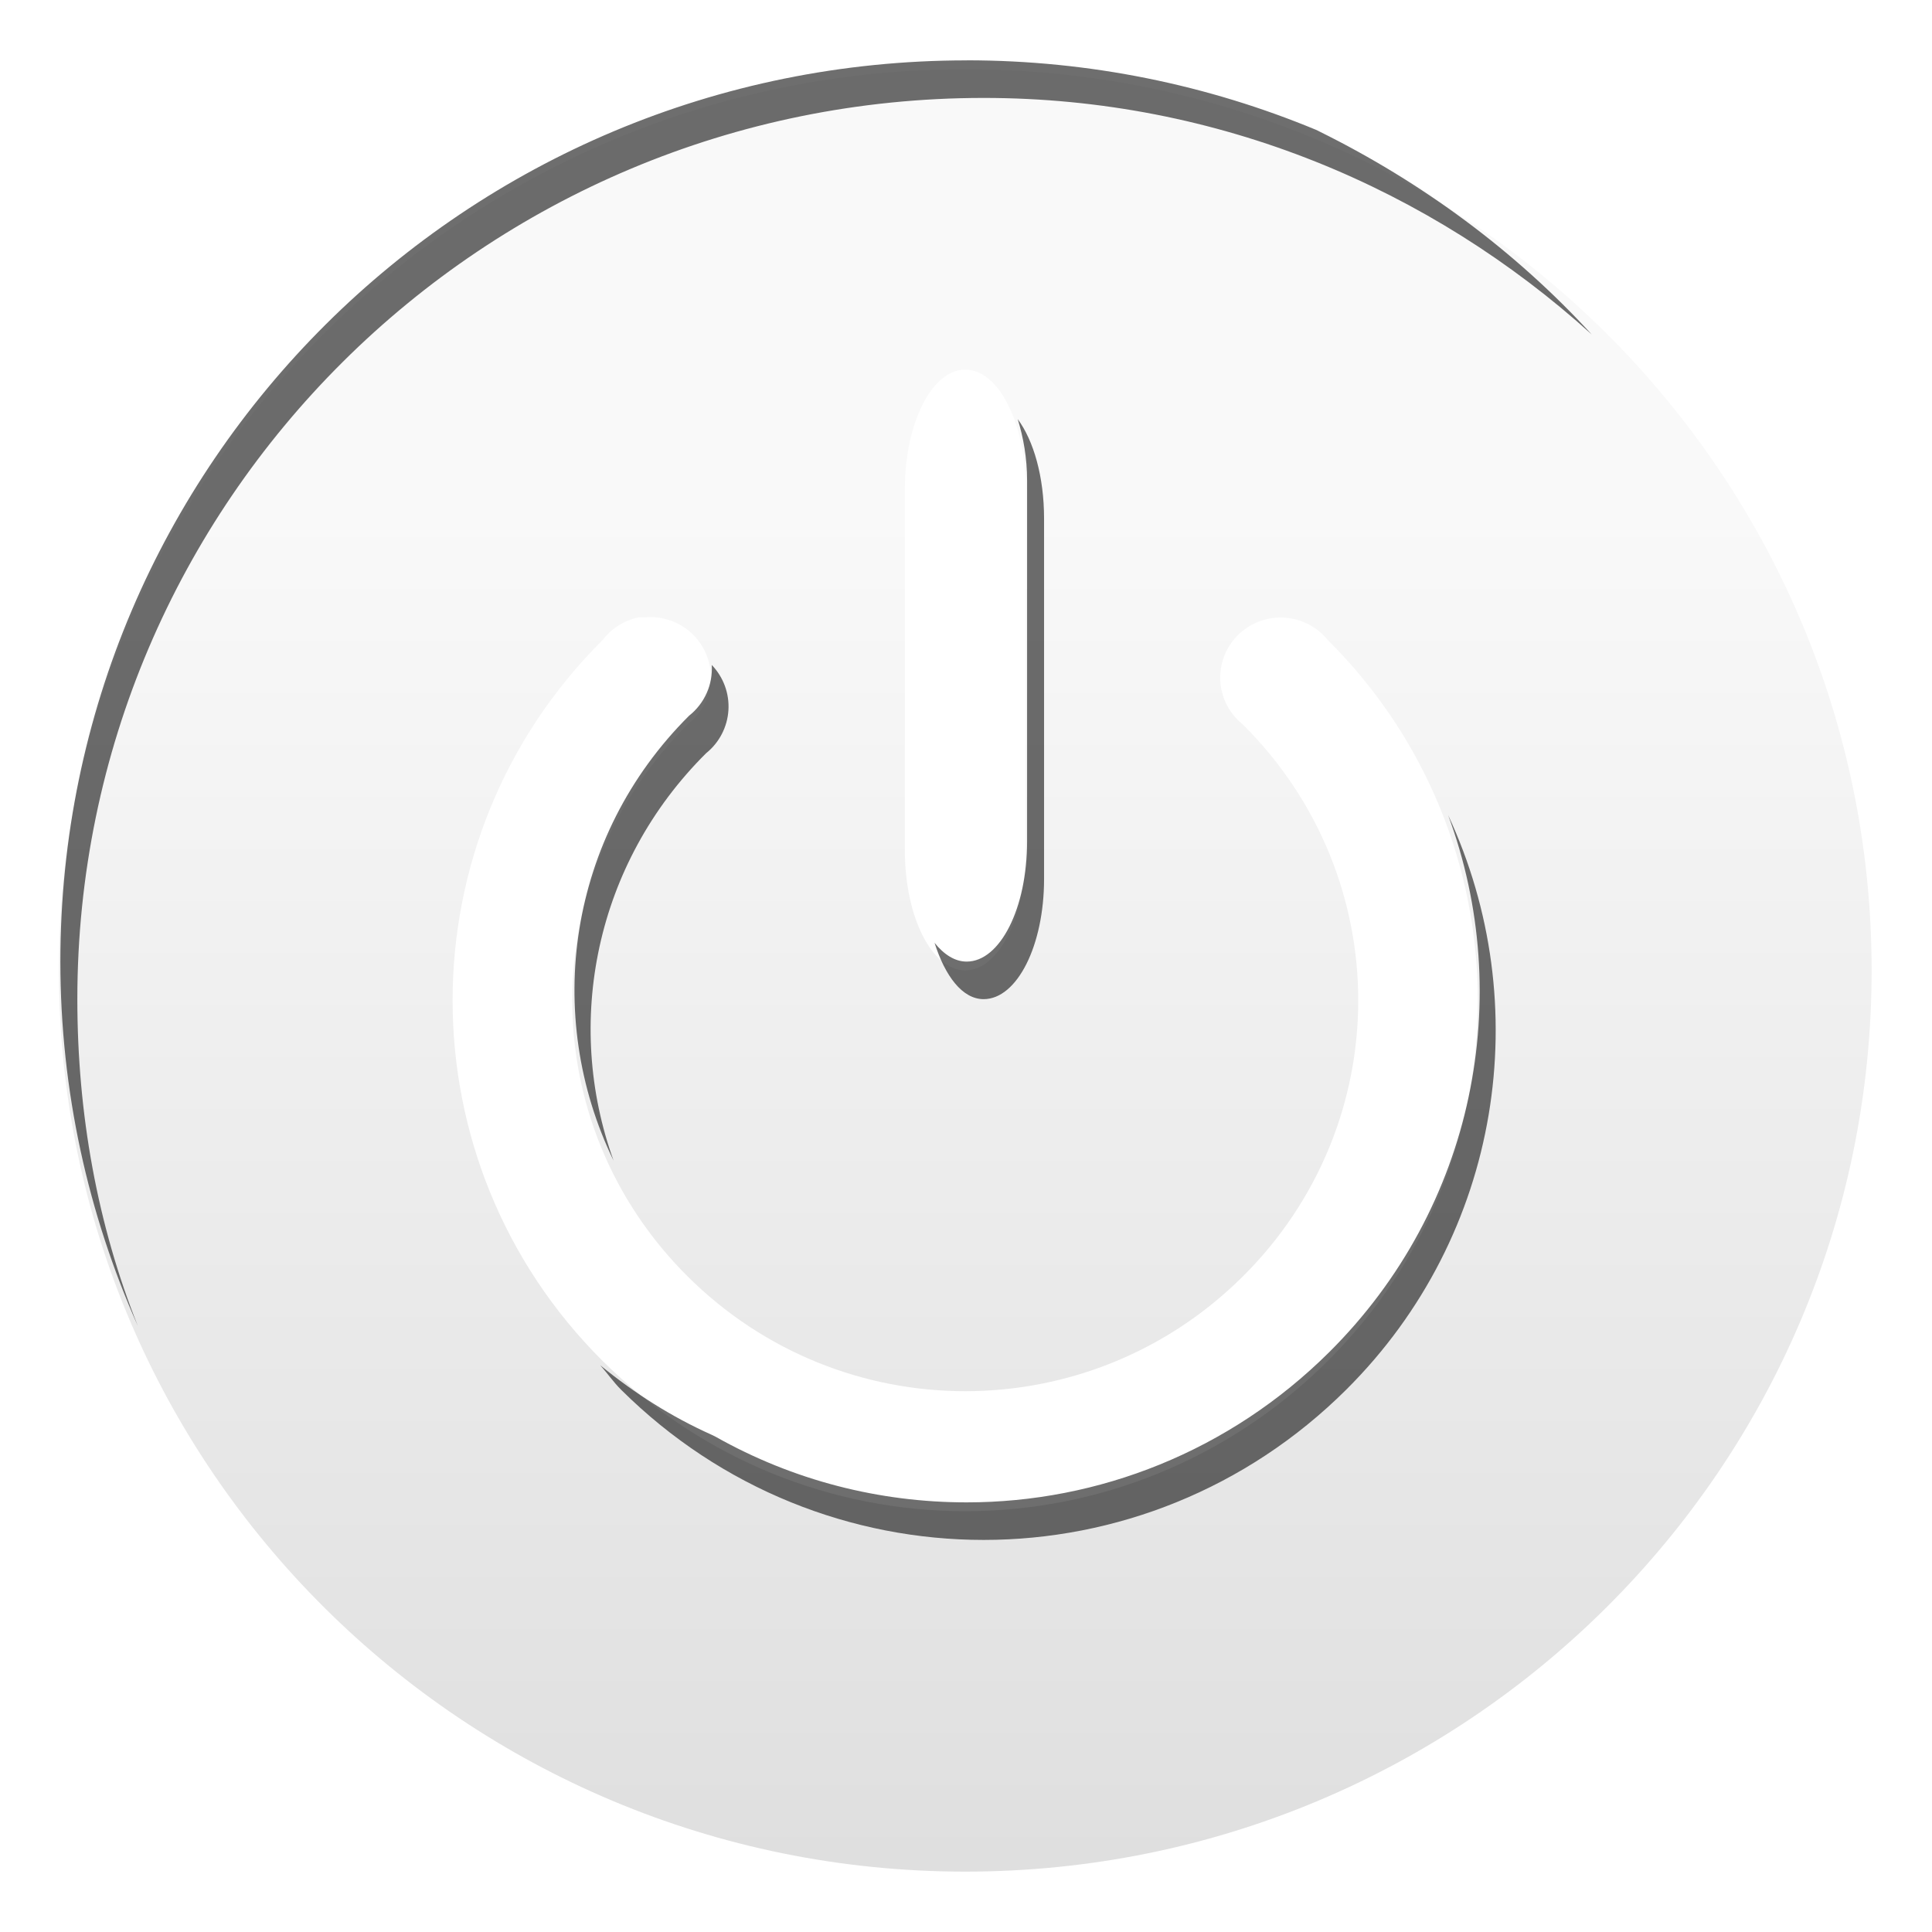
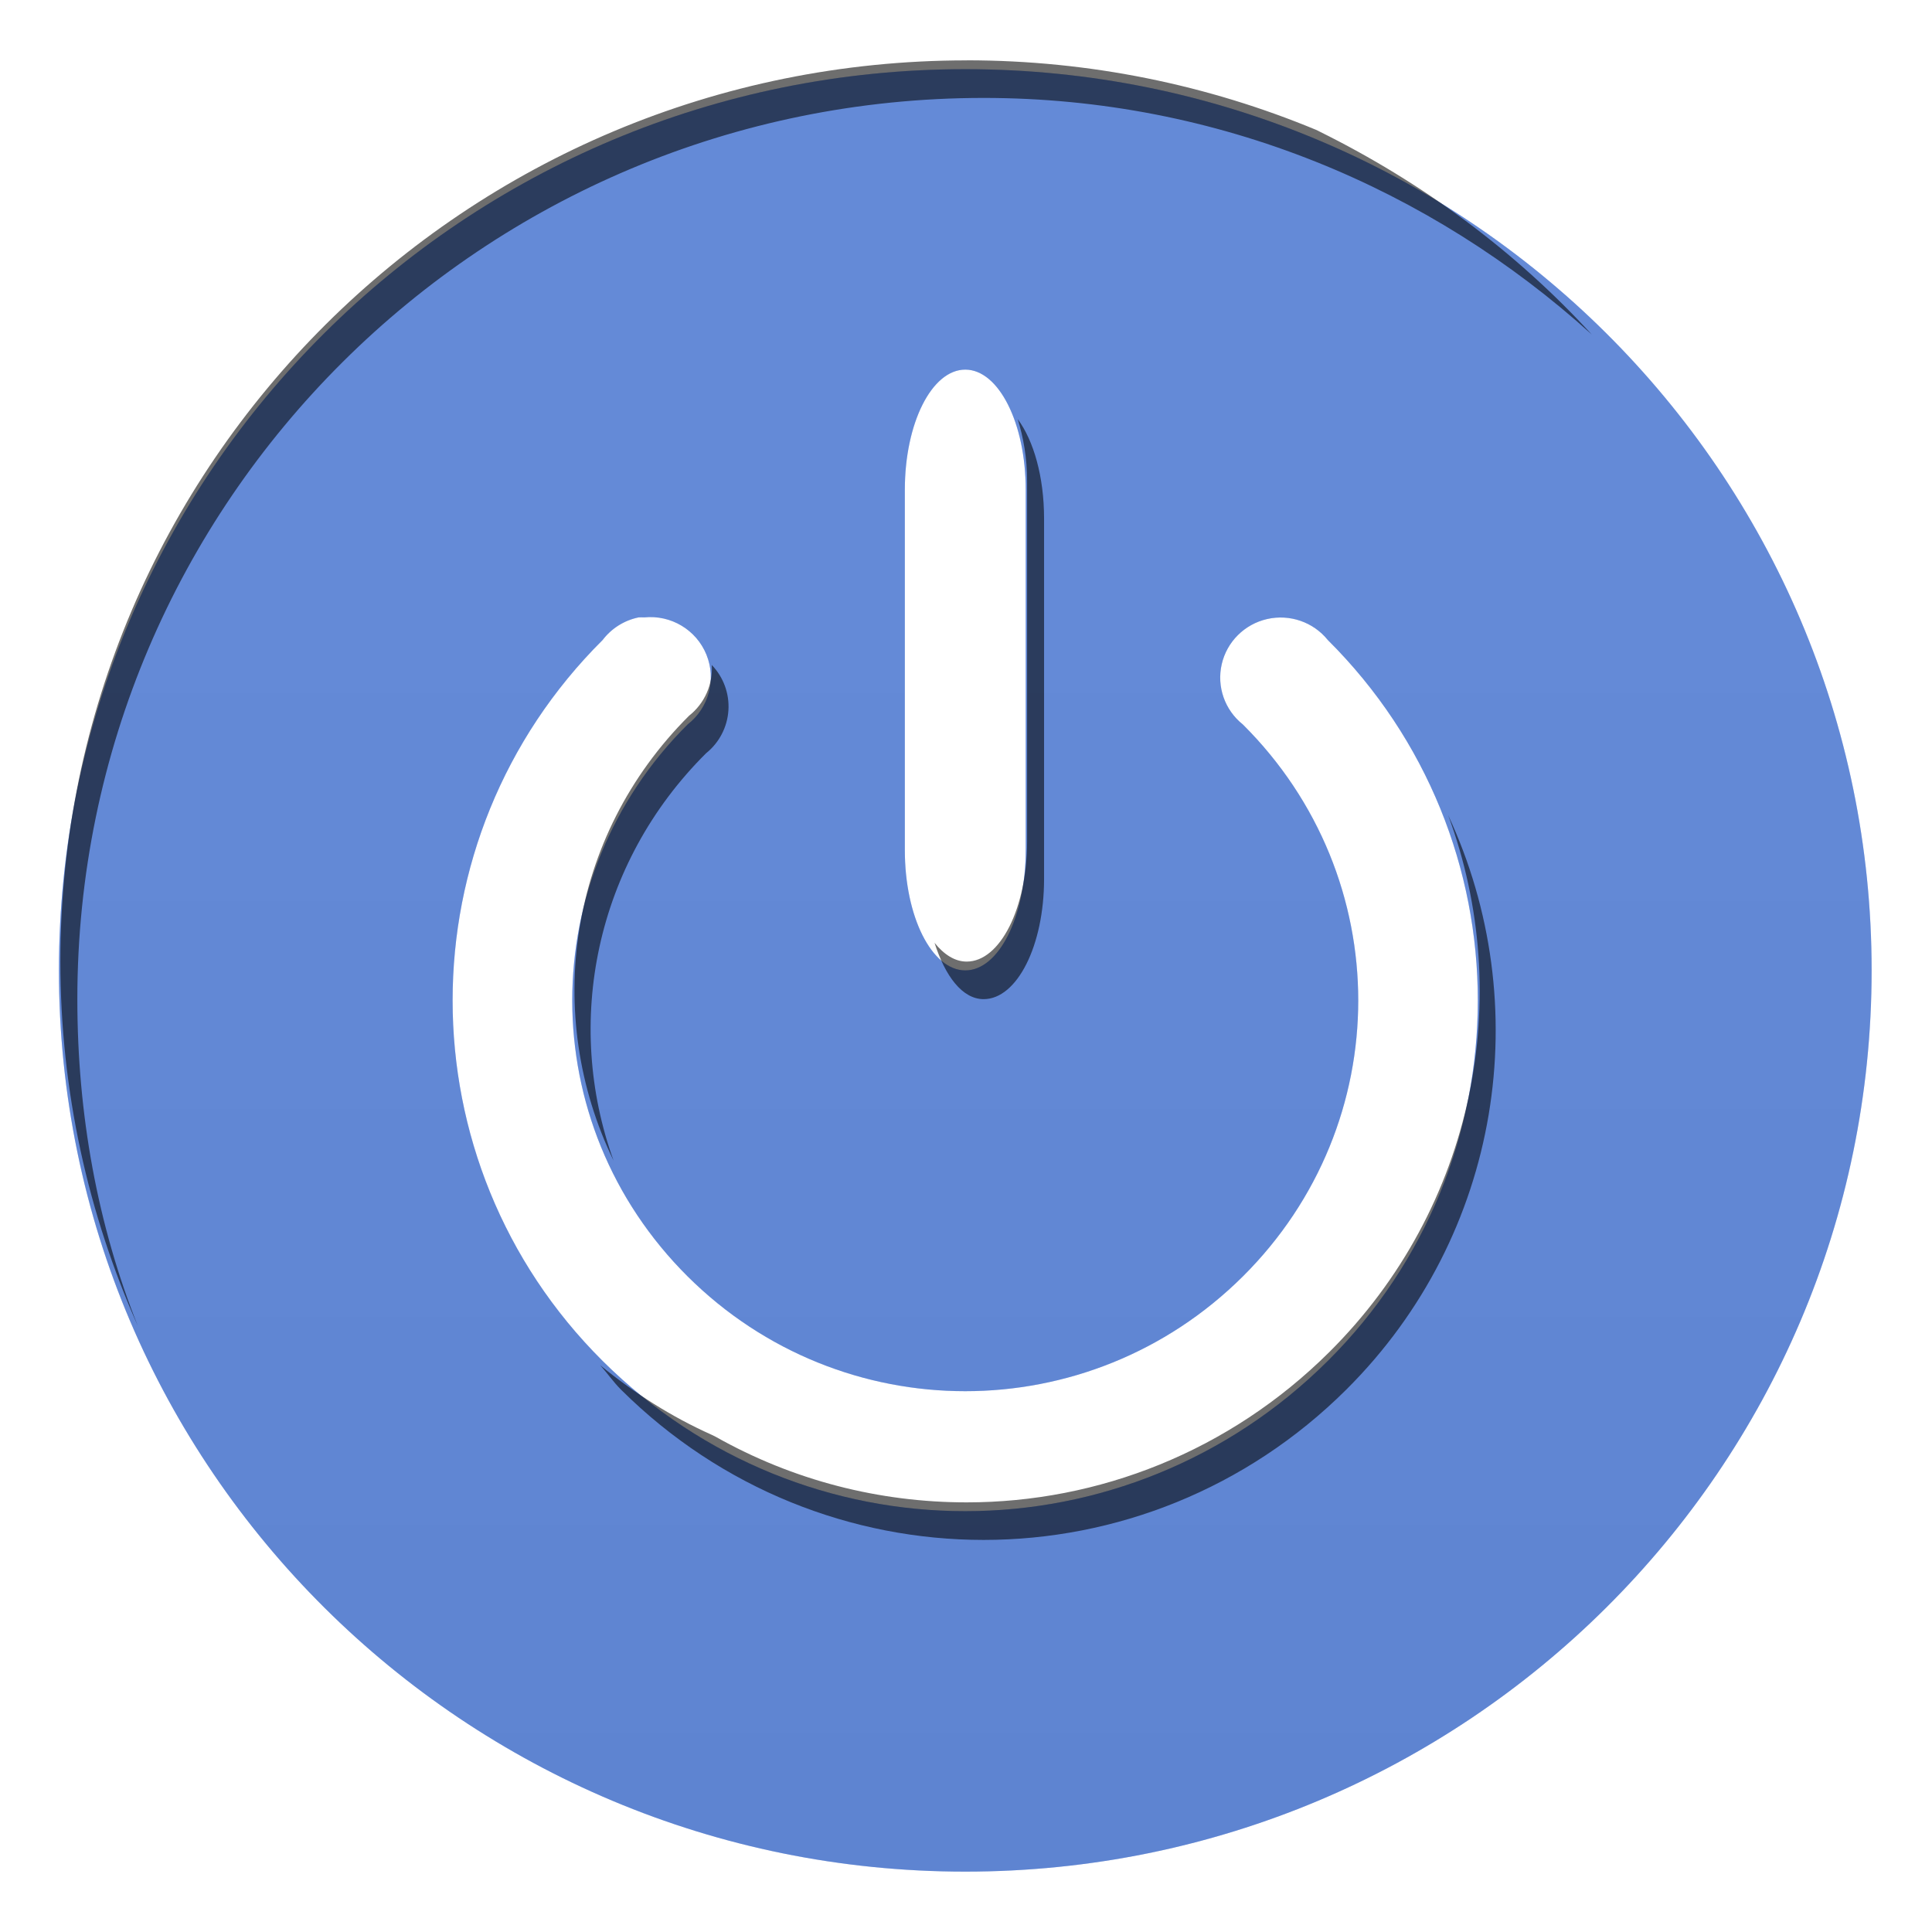
<svg xmlns="http://www.w3.org/2000/svg" xmlns:xlink="http://www.w3.org/1999/xlink" width="32" height="32" id="svg2" version="1.1" enable-background="new">
  <defs id="defs4">
    <linearGradient id="linearGradient3786">
      <stop style="stop-color:#f9f9f9;stop-opacity:1;" offset="0" id="stop3788" />
      <stop id="stop3794" offset="0.25" style="stop-color:#f9f9f9;stop-opacity:1;" />
      <stop style="stop-color:#dfdfdf;stop-opacity:1;" offset="1" id="stop3790" />
    </linearGradient>
    <linearGradient xlink:href="#linearGradient3786" id="linearGradient3792" x1="0" y1="16" x2="32" y2="16" gradientUnits="userSpaceOnUse" />
    <linearGradient xlink:href="#linearGradient3786" id="linearGradient3768" x1="16" y1="1" x2="16" y2="31" gradientUnits="userSpaceOnUse" gradientTransform="matrix(1.000813,0,0,0.9951456,-7.931708e-4,0.00485435)" />
+     <filter id="filter3767">
+       <feBlend mode="lighten" in2="BackgroundImage" id="feBlend3769" />
+     </filter>
  </defs>
-   <g id="layer2" style="display:none">
+   <g id="layer2" style="display:inline">
    <path style="fill:#3366cc;fill-opacity:1;stroke:none" d="M 15.988,1.146 C 7.697,1.146 0.976,7.829 0.976,16.073 0.976,24.317 7.697,31 15.988,31 24.279,31 31,24.317 31,16.073 31,7.829 24.279,1.146 15.988,1.146 z m 0,4.976 c 0.554,0 1.001,0.888 1.001,1.99 l 0,5.971 c 0,1.103 -0.446,1.99 -1.001,1.99 -0.554,0 -1.001,-0.888 -1.001,-1.99 l 0,-5.971 c 0,-1.103 0.446,-1.99 1.001,-1.99 z M 10.577,10.226 a 1.001,0.995 0 0 1 0.094,0 1.001,0.995 0 0 1 0.719,1.773 c -2.549,2.534 -2.549,6.608 0,9.143 2.549,2.534 6.646,2.534 9.195,0 2.549,-2.534 2.549,-6.608 0,-9.143 a 1.001,0.995 0 1 1 1.407,-1.399 c 3.314,3.295 3.314,8.647 0,11.942 -1.657,1.648 -3.826,2.488 -6.005,2.488 -2.179,0 -4.348,-0.84 -6.005,-2.488 -3.314,-3.295 -3.314,-8.647 0,-11.942 A 1.001,0.995 0 0 1 10.577,10.226 z" id="path3782-8-3" />
  </g>
-   <g id="layer6" style="display:inline">
+   <g id="layer6" style="display:inline;filter:url(#filter3767);opacity:0.25">
    <path id="path6359" d="M 15.988,1.146 C 7.697,1.146 0.976,7.829 0.976,16.073 0.976,24.317 7.697,31 15.988,31 24.279,31 31,24.317 31,16.073 31,7.829 24.279,1.146 15.988,1.146 z m 0,4.976 c 0.554,0 1.001,0.888 1.001,1.99 l 0,5.971 c 0,1.103 -0.446,1.99 -1.001,1.99 -0.554,0 -1.001,-0.888 -1.001,-1.99 l 0,-5.971 c 0,-1.103 0.446,-1.99 1.001,-1.99 z M 10.577,10.226 a 1.001,0.995 0 0 1 0.094,0 1.001,0.995 0 0 1 0.719,1.773 c -2.549,2.534 -2.549,6.608 0,9.143 2.549,2.534 6.646,2.534 9.195,0 2.549,-2.534 2.549,-6.608 0,-9.143 a 1.001,0.995 0 1 1 1.407,-1.399 c 3.314,3.295 3.314,8.647 0,11.942 -1.657,1.648 -3.826,2.488 -6.005,2.488 -2.179,0 -4.348,-0.84 -6.005,-2.488 -3.314,-3.295 -3.314,-8.647 0,-11.942 A 1.001,0.995 0 0 1 10.577,10.226 z" style="fill:url(#linearGradient3768);fill-opacity:1;stroke:none" />
+   </g>
+   <g id="layer3" style="display:none">
+     <path style="fill:url(#linearGradient3768);fill-opacity:1;stroke:none;display:inline" d="M 15.988,1.146 C 7.697,1.146 0.976,7.829 0.976,16.073 0.976,24.317 7.697,31 15.988,31 24.279,31 31,24.317 31,16.073 31,7.829 24.279,1.146 15.988,1.146 z m 0,4.976 c 0.554,0 1.001,0.888 1.001,1.99 l 0,5.971 c 0,1.103 -0.446,1.99 -1.001,1.99 -0.554,0 -1.001,-0.888 -1.001,-1.99 l 0,-5.971 c 0,-1.103 0.446,-1.99 1.001,-1.99 z M 10.577,10.226 a 1.001,0.995 0 0 1 0.094,0 1.001,0.995 0 0 1 0.719,1.773 c -2.549,2.534 -2.549,6.608 0,9.143 2.549,2.534 6.646,2.534 9.195,0 2.549,-2.534 2.549,-6.608 0,-9.143 a 1.001,0.995 0 1 1 1.407,-1.399 c 3.314,3.295 3.314,8.647 0,11.942 -1.657,1.648 -3.826,2.488 -6.005,2.488 -2.179,0 -4.348,-0.84 -6.005,-2.488 -3.314,-3.295 -3.314,-8.647 0,-11.942 A 1.001,0.995 0 0 1 10.577,10.226 z" id="path3764" />
  </g>
  <g id="layer1" transform="translate(0.5,-1020.862)" style="opacity:0.57;display:inline">
    <rect style="fill:#000000;fill-opacity:1" id="rect3866" width="3.695" height="2.771" x="130.255" y="86.946" transform="translate(0,796.3622)" rx="7.5" ry="2.771" />
    <path style="fill:#000000;fill-opacity:1;stroke:none" d="m 15.512,1021.862 c -8.291,0 -15.012,6.683 -15.012,14.927 0,2.145 0.463,4.189 1.282,6.033 -0.666,-1.671 -1.001,-3.501 -1.001,-5.411 0,-8.244 6.721,-14.927 15.012,-14.927 3.89,0 7.404,1.505 10.071,3.918 -1.265,-1.382 -2.807,-2.519 -4.504,-3.359 -0.021,-0.01 -0.041,-0.022 -0.063,-0.031 -1.779,-0.738 -3.738,-1.151 -5.786,-1.151 z m 0.844,5.94 c 0.094,0.304 0.156,0.642 0.156,1.026 l 0,5.971 c 0,1.103 -0.446,1.99 -1.001,1.99 -0.196,0 -0.377,-0.118 -0.532,-0.311 0.175,0.55 0.46,0.933 0.813,0.933 0.554,0 1.001,-0.888 1.001,-1.99 l 0,-5.971 c 0,-0.689 -0.172,-1.291 -0.438,-1.648 z m -5.067,4.074 a 1.001,0.995 0 0 1 -0.375,0.84 c -2.013,2.002 -2.418,4.965 -1.251,7.37 -0.823,-2.279 -0.311,-4.916 1.532,-6.748 a 1.001,0.995 0 0 0 0.094,-1.462 z m 12.197,2.488 c 1.111,2.996 0.448,6.49 -1.97,8.894 -1.657,1.647 -3.826,2.488 -6.005,2.488 -1.444,0 -2.871,-0.361 -4.16,-1.088 -0.021,-0.01 -0.042,-0.022 -0.063,-0.031 -0.66,-0.296 -1.262,-0.676 -1.845,-1.151 0.115,0.129 0.22,0.281 0.344,0.404 1.657,1.647 3.826,2.488 6.005,2.488 2.179,0 4.348,-0.84 6.005,-2.488 2.587,-2.573 3.142,-6.394 1.689,-9.516 z" id="path3782-8" />
  </g>
</svg>
